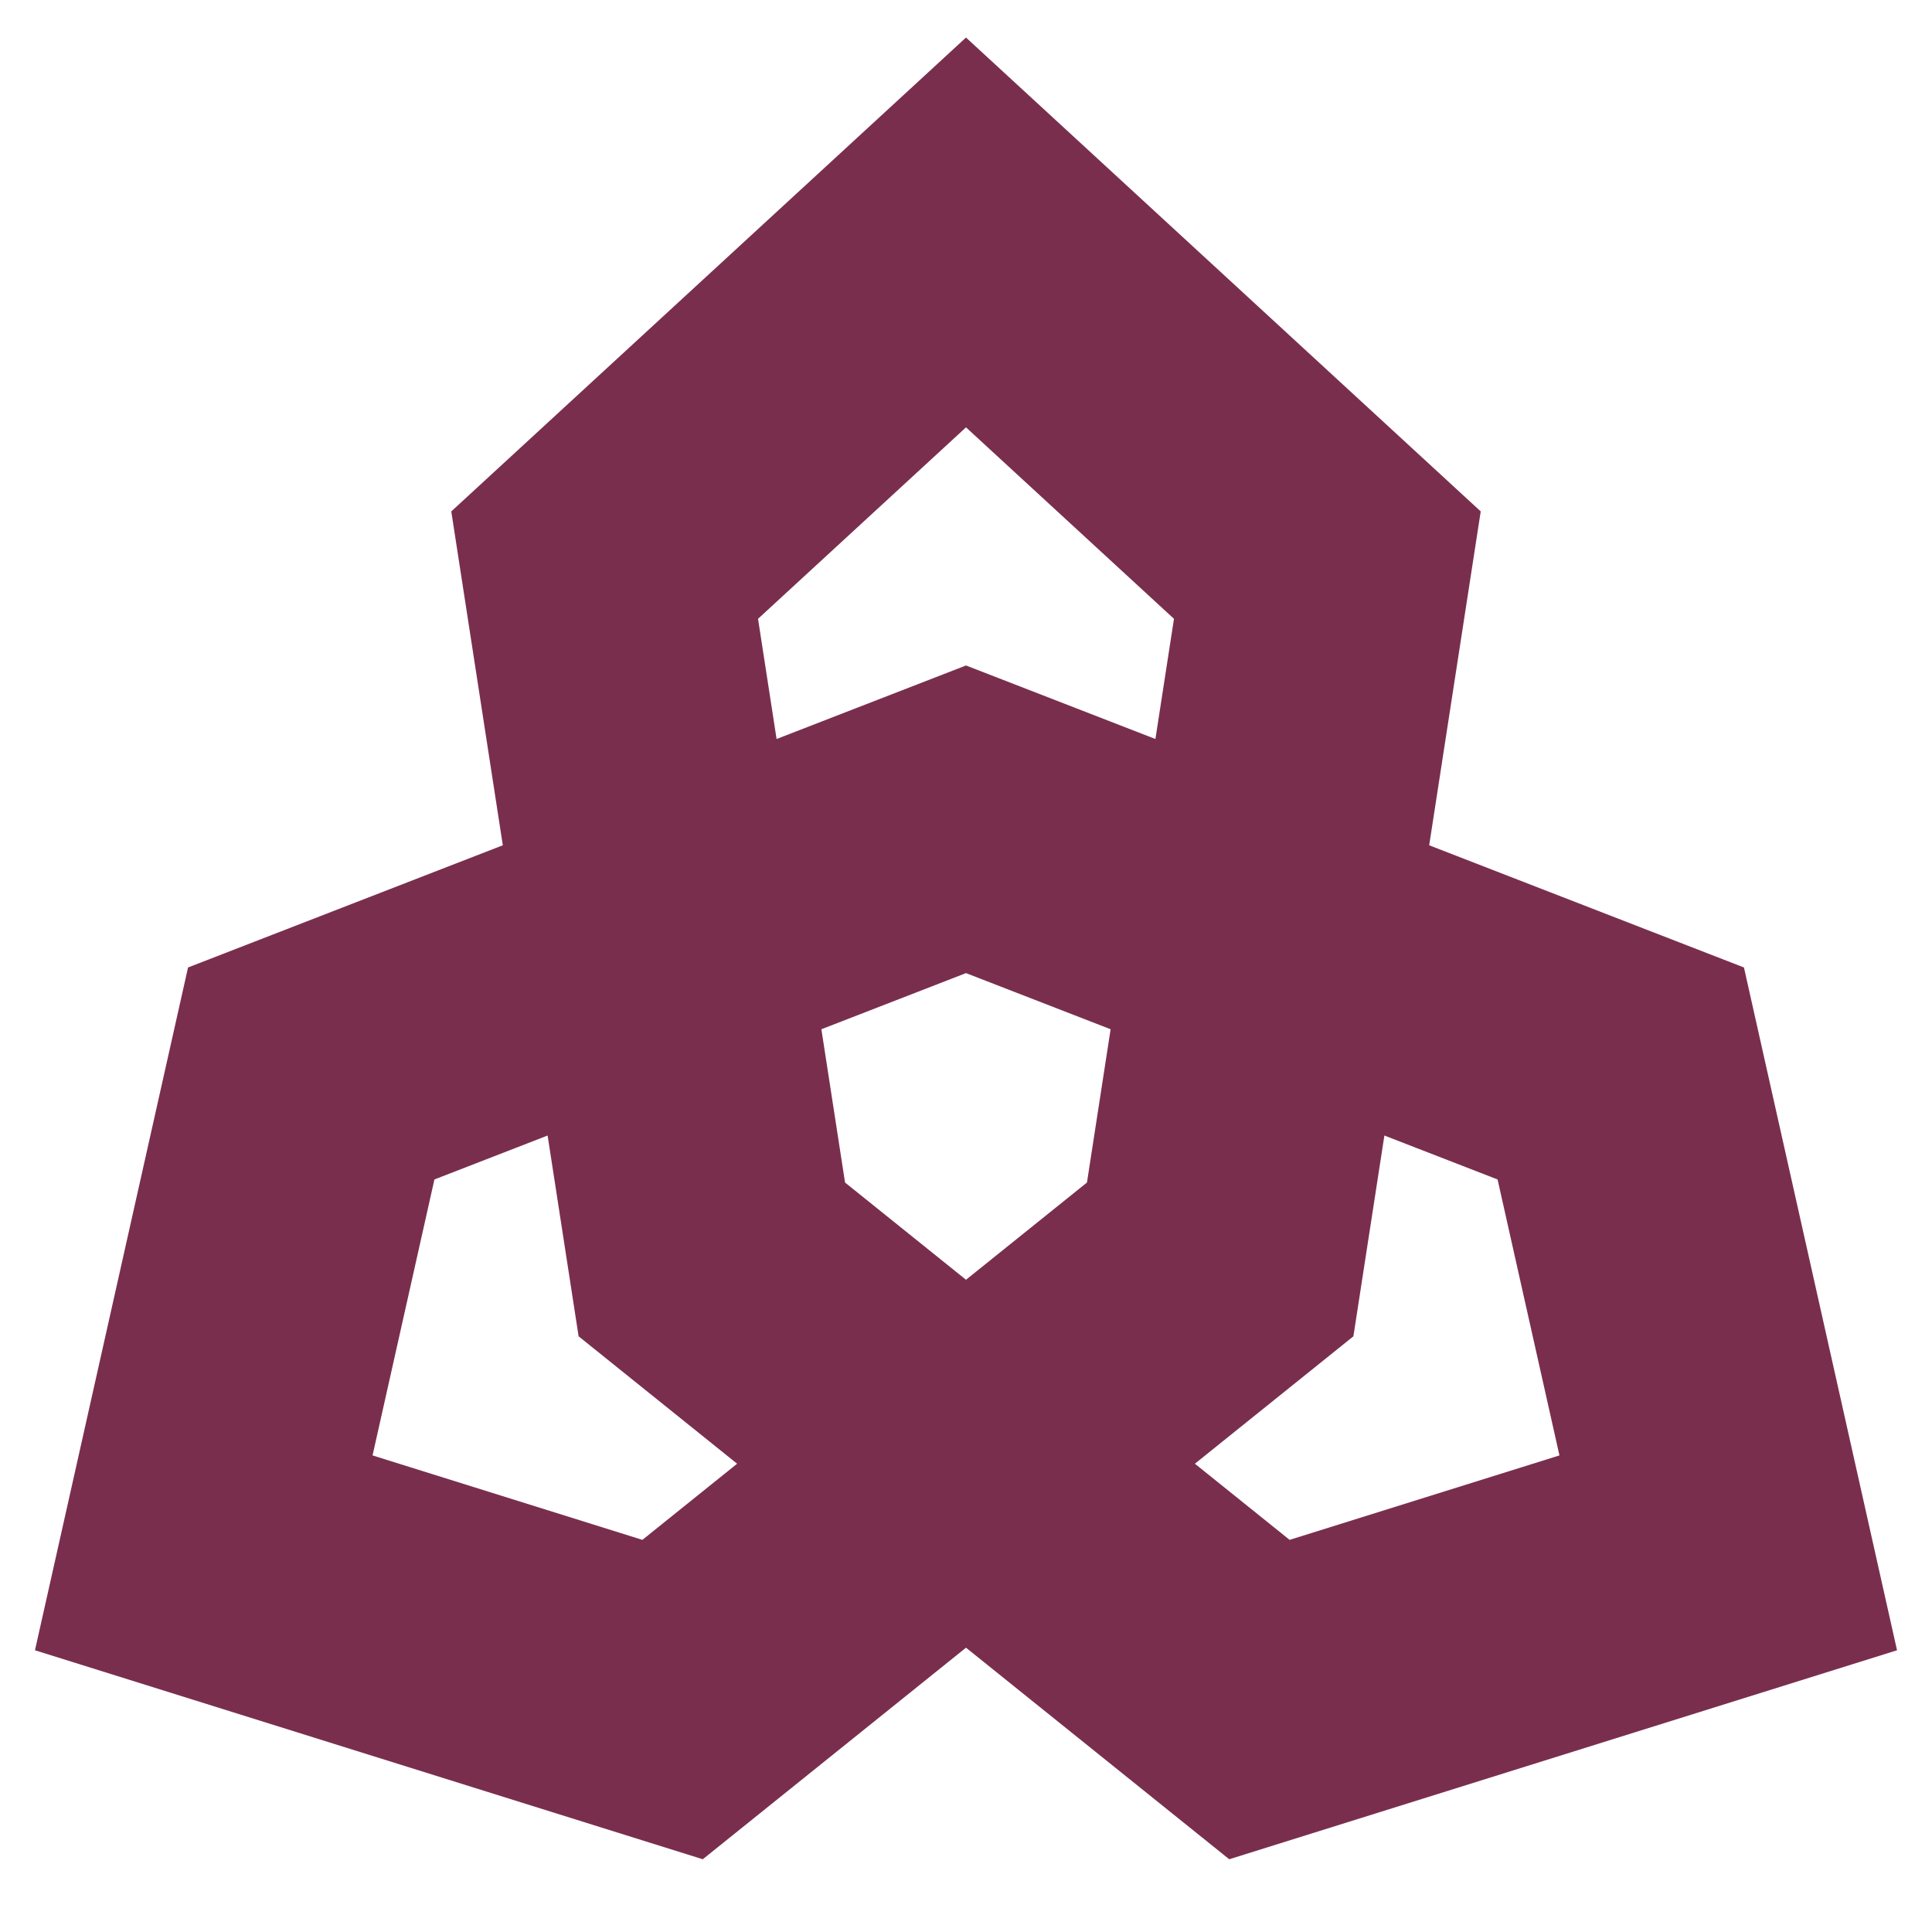
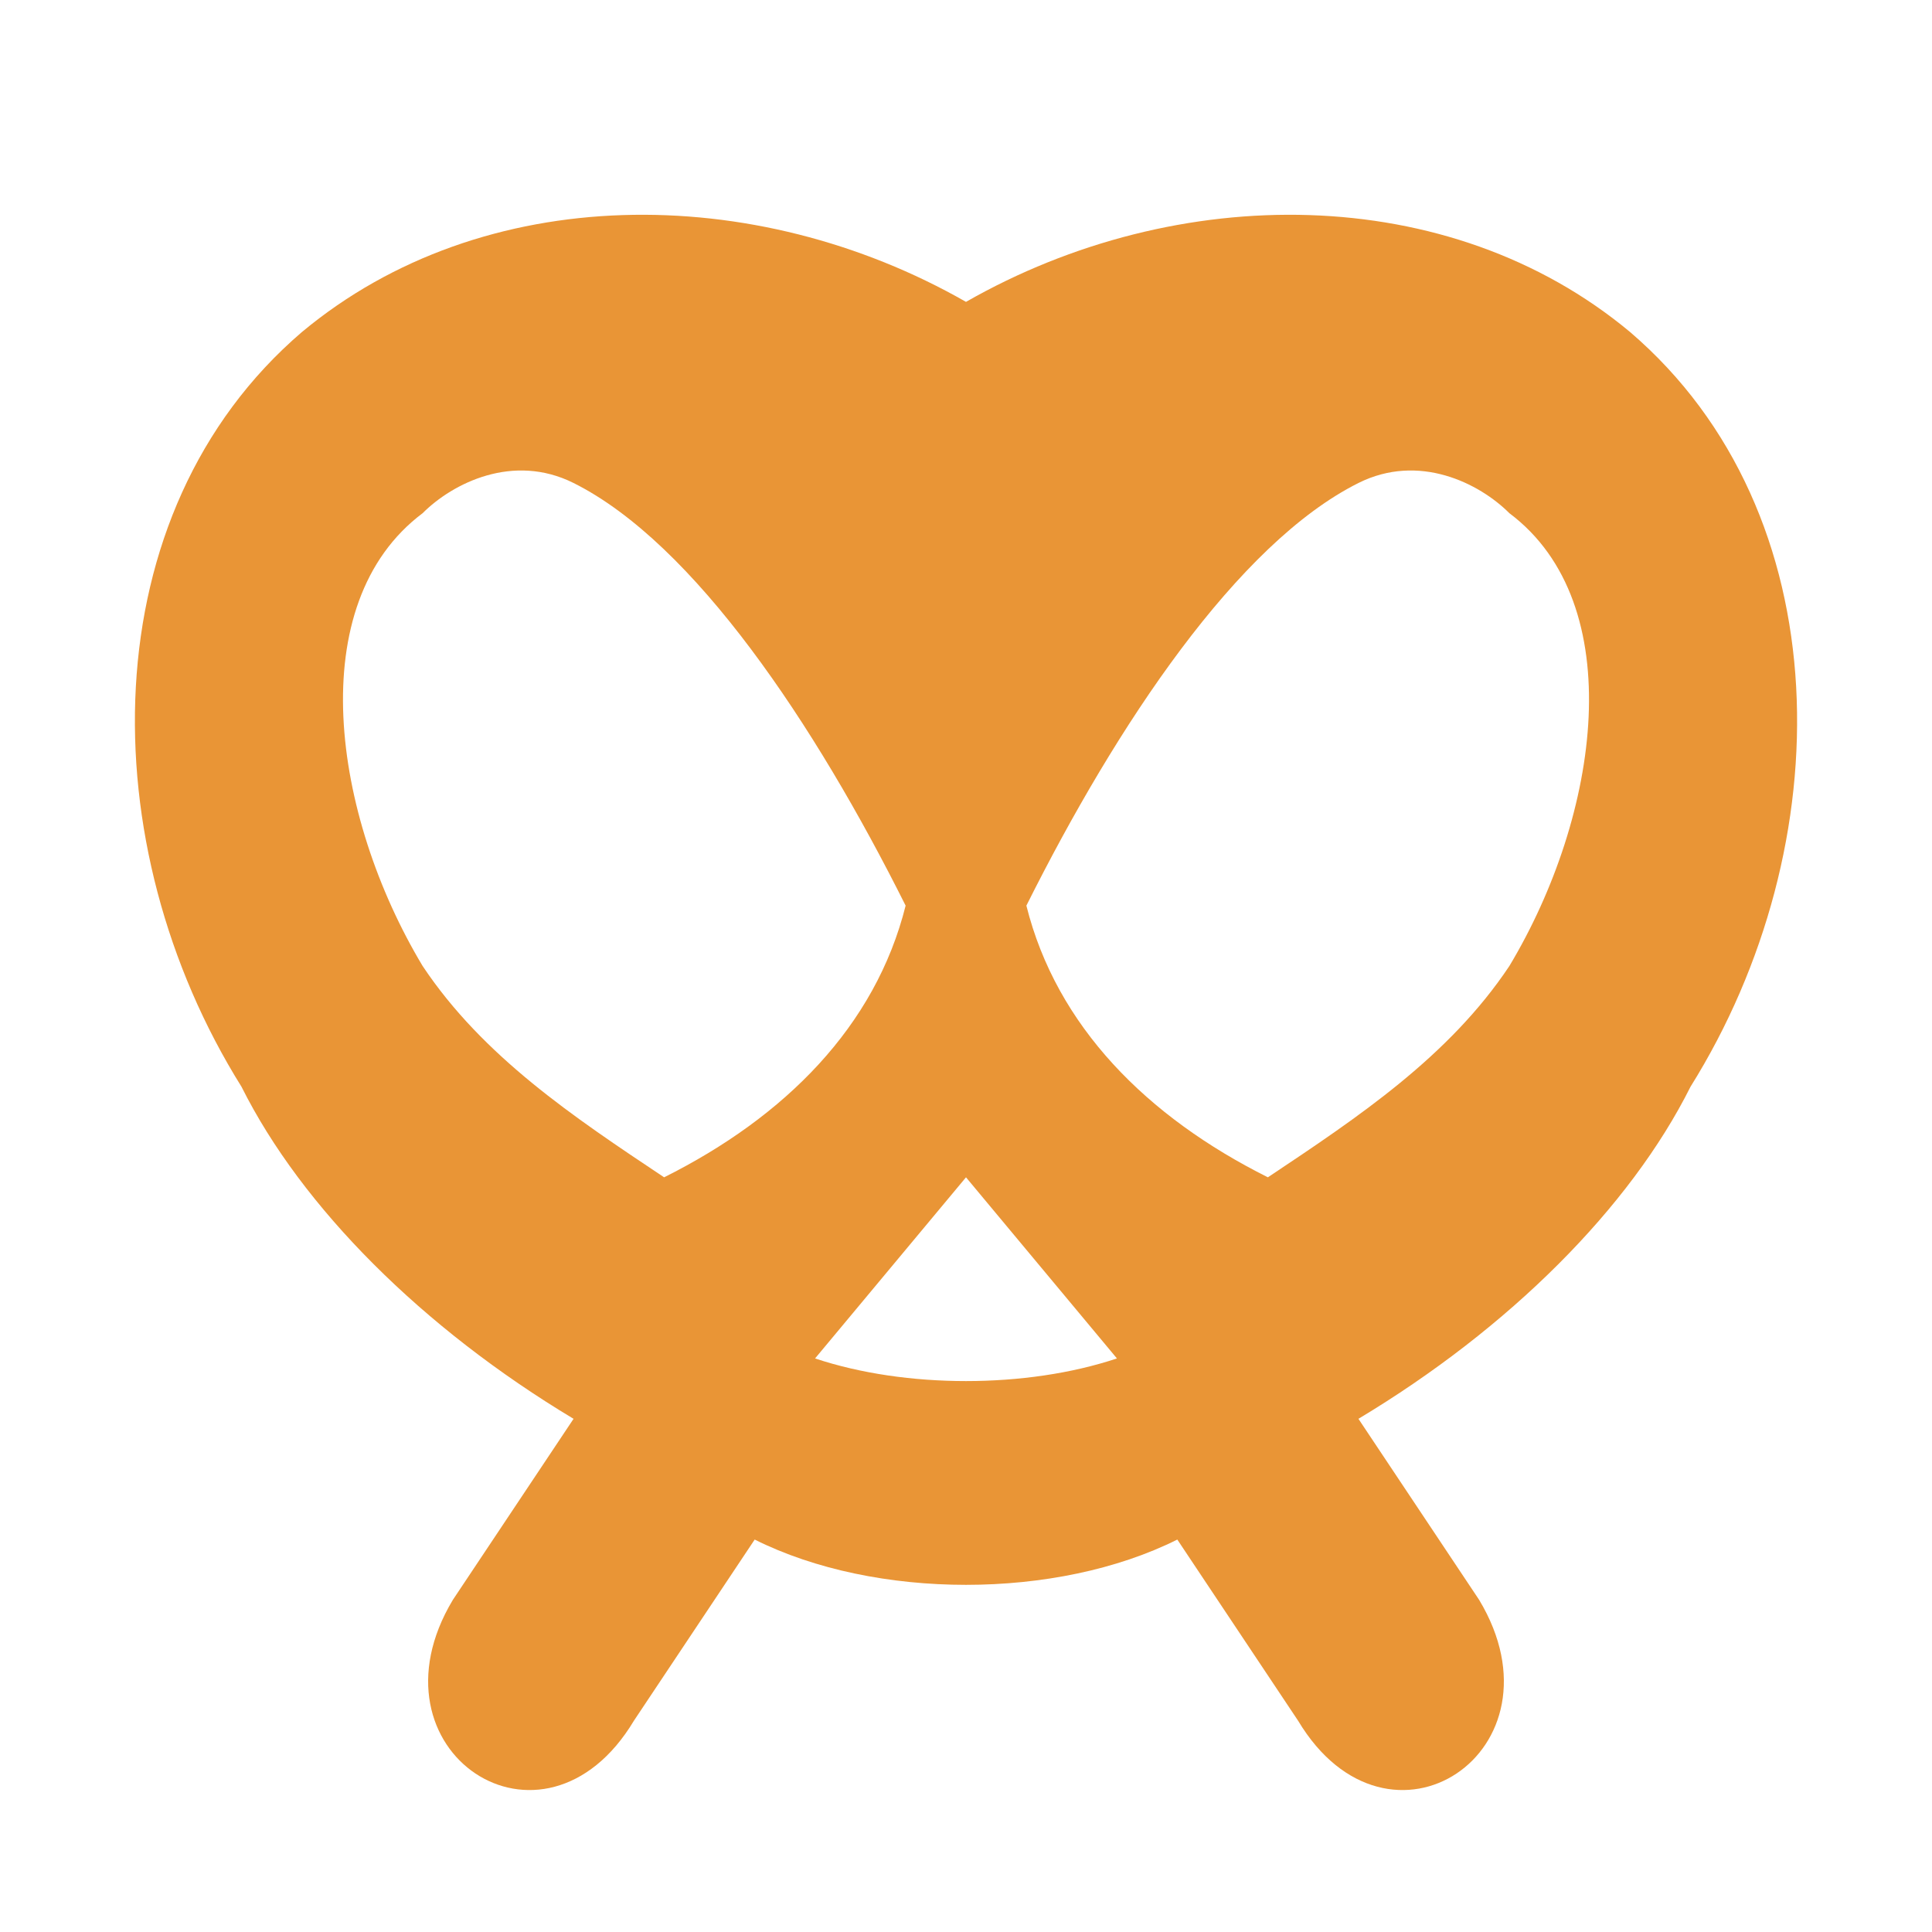
<svg xmlns="http://www.w3.org/2000/svg" viewBox="0 0 64 64" width="64" height="64" role="img" aria-label="Bretzel">
-   <style>
-     :root { color: #7a2e4e; }
-     @media (prefers-color-scheme: dark) { :root { color: #d98bad; } }
-   </style>
-   <path d="M32.00 27.14 L10.31 35.56 L6.75 51.44 L22.28 56.30 L40.42 41.72 L43.97 18.72 L32.00 7.70 L20.03 18.72 L23.58 41.72 L41.72 56.30 L57.25 51.44 L53.69 35.56 Z" fill="none" stroke="currentColor" stroke-width="9.5" stroke-linejoin="miter" />
+   <style>:root{color:#e99536}@media(prefers-color-scheme:dark){:root{color:#f3ad5d}}</style>
+   <path d="M32 10C25 6 16 6 10 11C3 17 3 28 8 36C10 40 14 44 19 47L15 53C12 58 18 62 21 57L25 51C29 53 35 53 39 51L43 57C46 62 52 58 49 53L45 47C50 44 54 40 56 36C61 28 61 17 54 11C48 6 39 6 32 10ZM14 17C10 20 11 27 14 32C16 35 19 37 22 39C26 37 29 34 30 30C27 24 23 18 19 16C17 15 15 16 14 17ZM50 17C54 20 53 27 50 32C48 35 45 37 42 39C38 37 35 34 34 30C37 24 41 18 45 16C47 15 49 16 50 17ZM27 45C30 46 34 46 37 45L32 39Z" fill="currentColor" fill-rule="evenodd" />
</svg>
